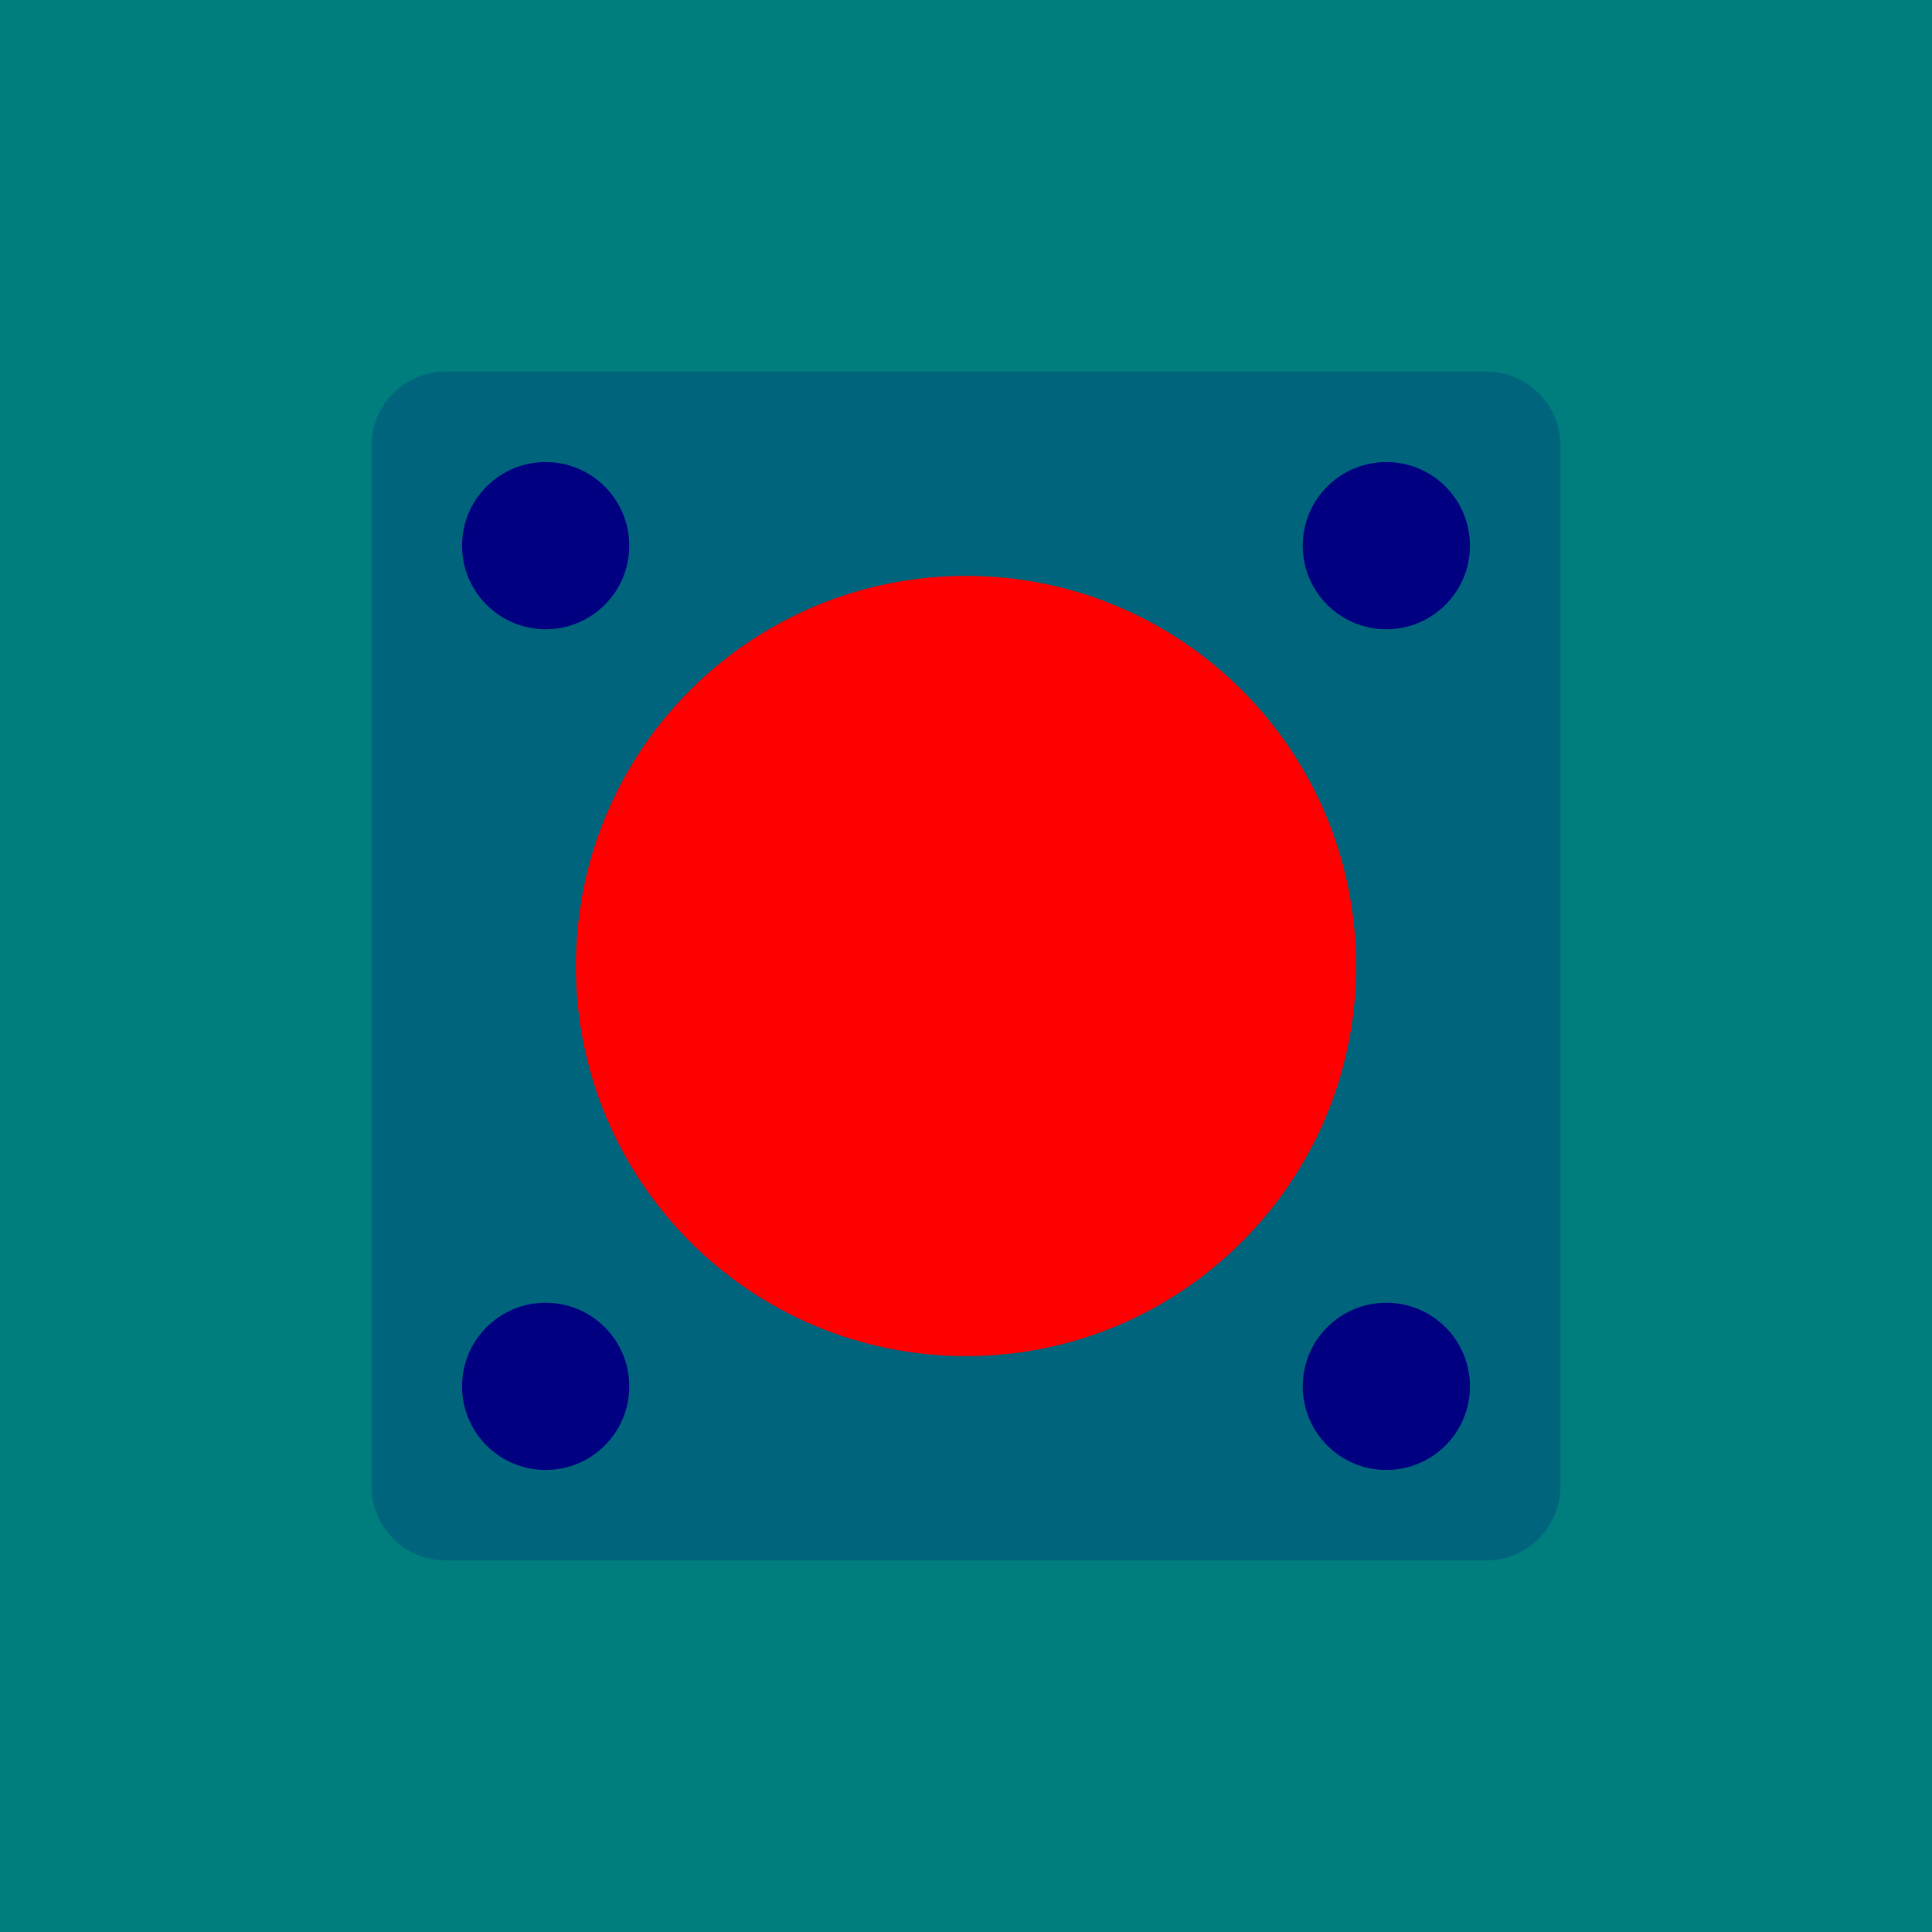
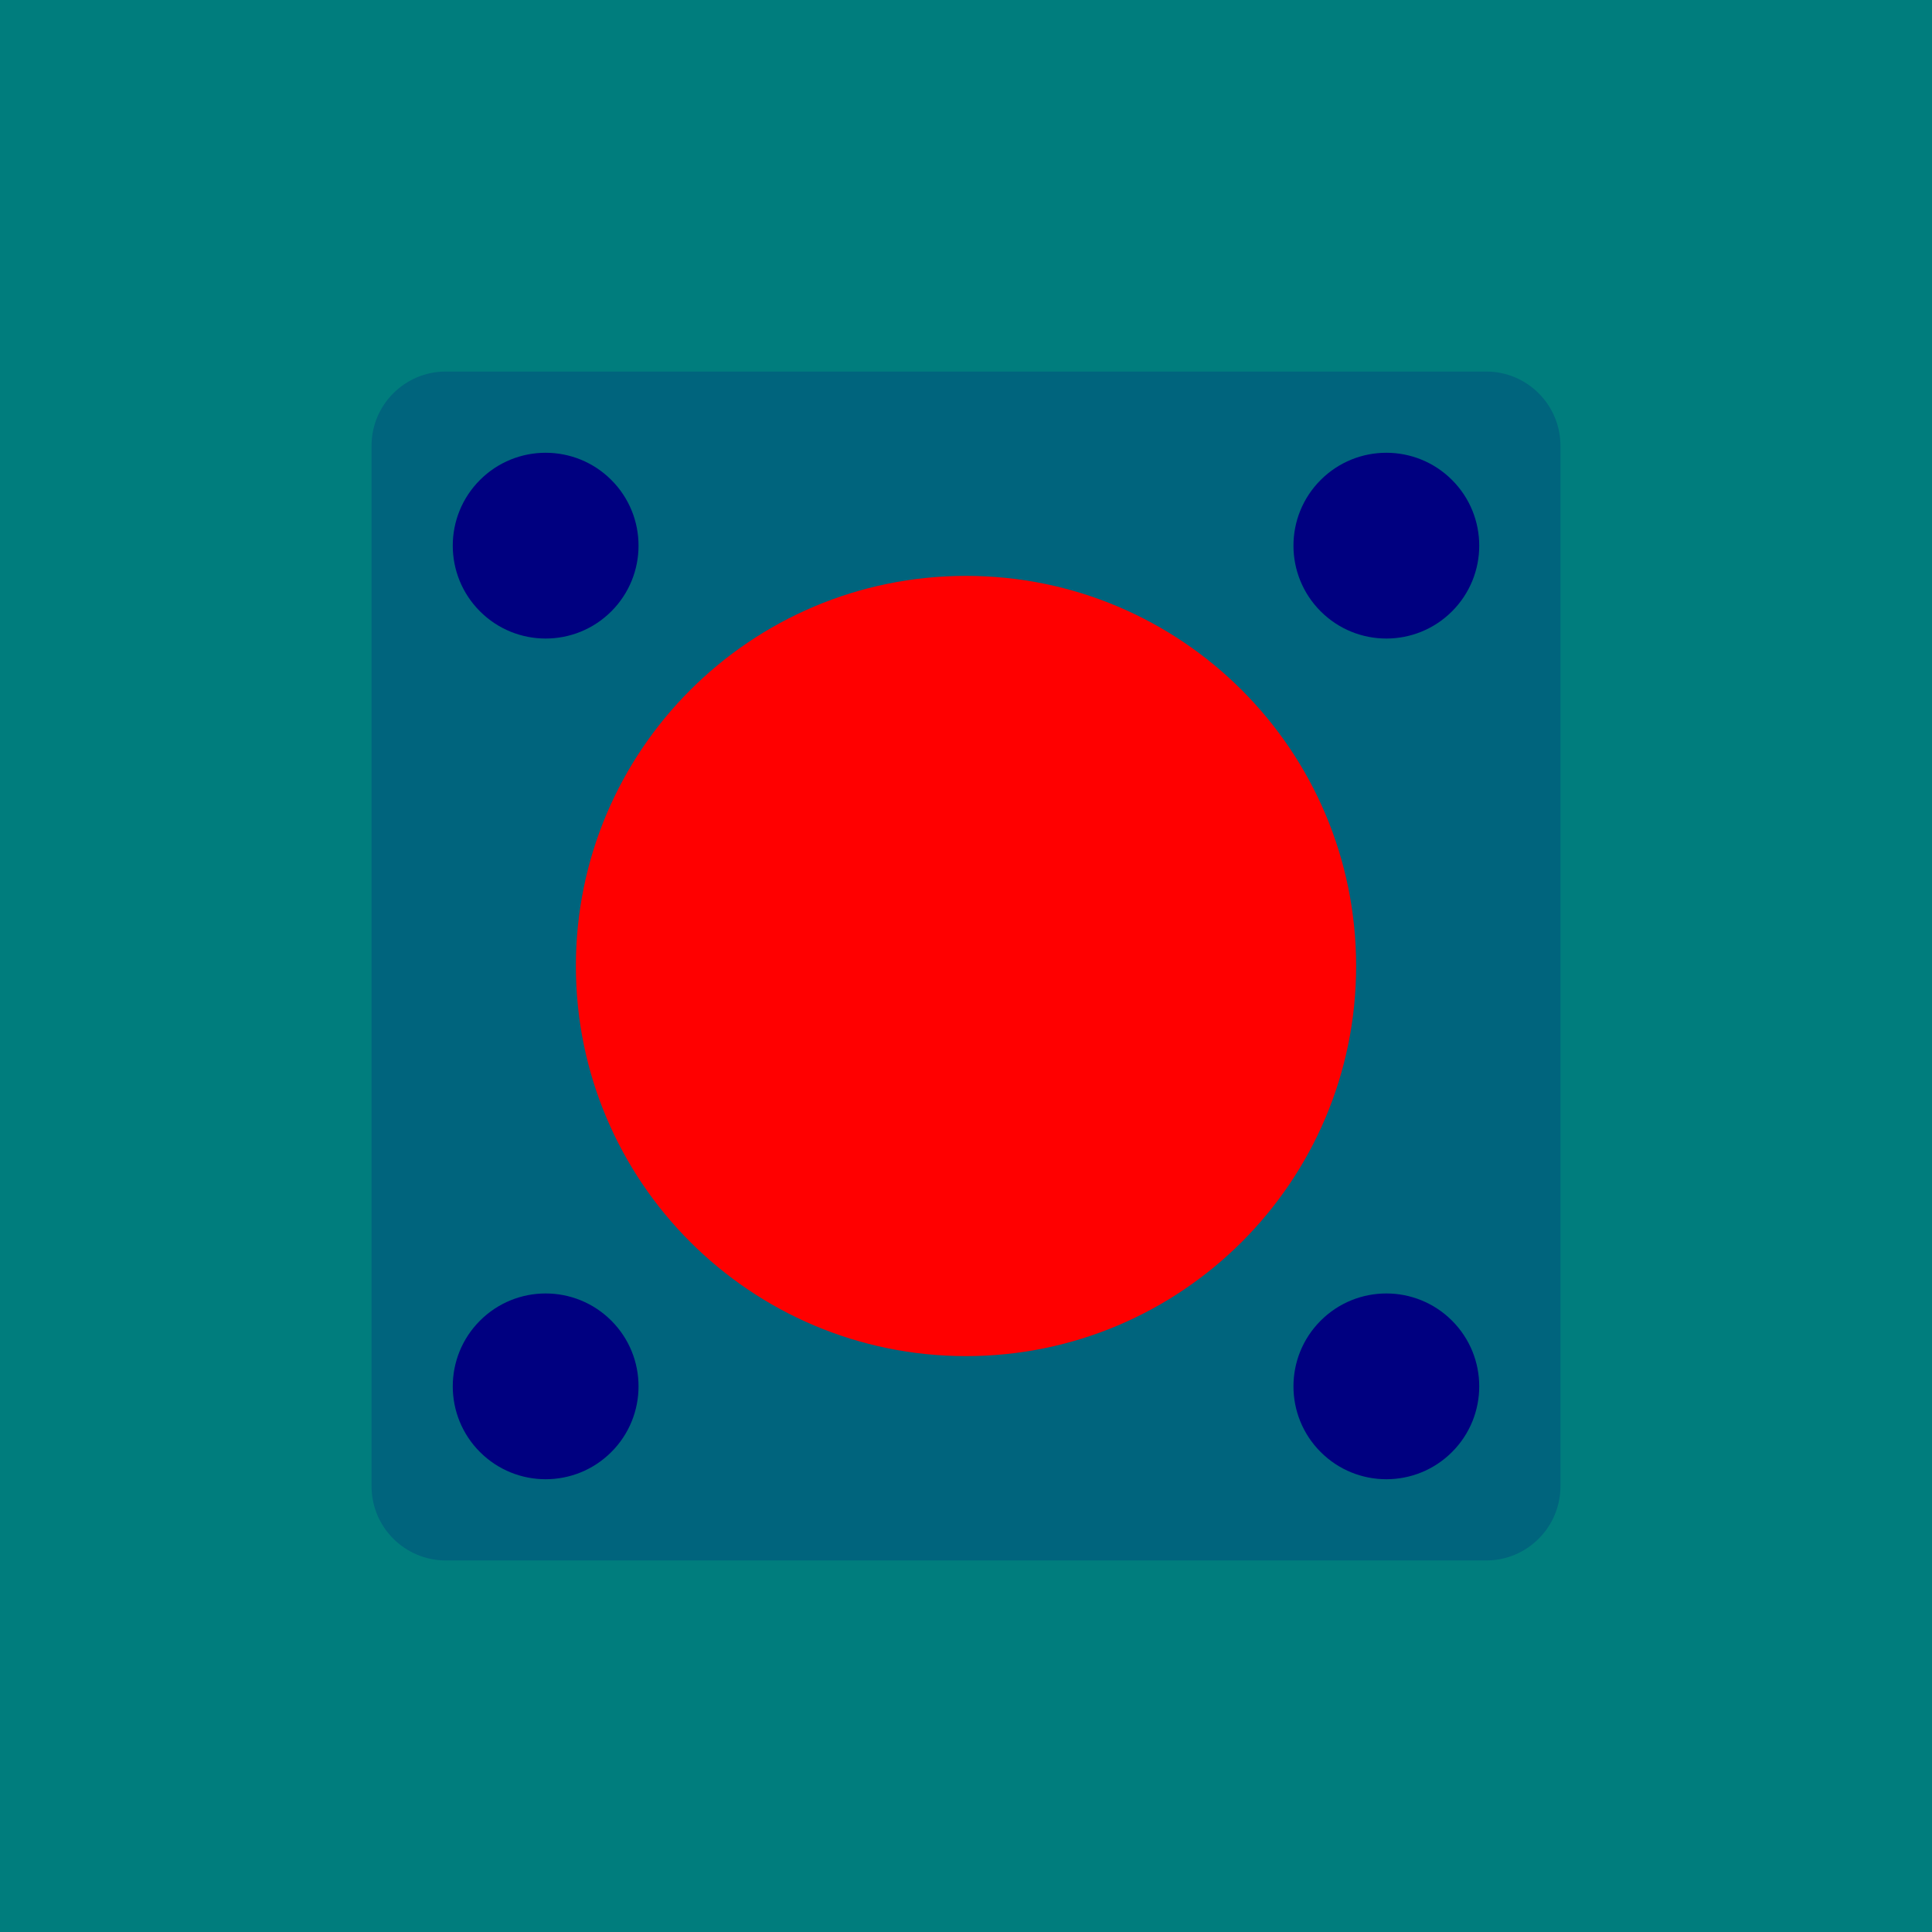
<svg xmlns="http://www.w3.org/2000/svg" width="52mm" height="52mm" viewBox="0 0 52 52" version="1.1" id="bearing">
  <defs id="defs">
    <rect id="bearing_base_o" style="fill:#000080;fill-opacity:0.2;stroke:#f70000;stroke-width:0" width="32" height="32" x="0" y="0" rx="2" ry="2" />
-     <circle id="bearing_cylinder_o" style="font-variation-settings:normal;opacity:1;vector-effect:none;fill:#ff0000;fill-opacity:1;fill-rule:evenodd;stroke-width:0.388;stroke-linecap:butt;stroke-linejoin:miter;stroke-miterlimit:4;stroke-dasharray:none;stroke-dashoffset:0;stroke-opacity:1;stop-color:#000000;stop-opacity:1" cx="0" cy="0" r="10.5" />
-     <circle id="bearing_screw_4.5mm_o" style="font-variation-settings:normal;opacity:1;vector-effect:none;fill:#000080;fill-opacity:1;fill-rule:evenodd;stroke-width:0.16;stroke-linecap:butt;stroke-linejoin:miter;stroke-miterlimit:4;stroke-dasharray:none;stroke-dashoffset:0;stroke-opacity:1;stop-color:#000000;stop-opacity:1" cx="0" cy="0" r="2.25" />
+     <circle id="bearing_cylinder_o" style="opacity:1;fill:#ff0000;fill-opacity:1;stroke-width:0.388" cx="0" cy="0" r="10.5" />
+     <circle id="bearing_screw_5.0mm_o" style="opacity:1;fill:#000080;fill-opacity:1;stroke-width:0.16" cx="0" cy="0" r="2.50" />
  </defs>
  <g id="layer">
    <rect id="BACKGROUND" x="0" y="0" width="52" height="52" style="fill:rgb(0,125,125);stroke-width:0;stroke:rgb(0,0,0)" />
    <g id="root" transform="translate(10 10)">
      <use href="#bearing_base_o" id="bearing_base" />
      <g id="items" transform="translate(16 16)">
        <use href="#bearing_cylinder_o" id="bearing_cylinder" />
        <use href="#bearing_screw_4.5mm_o" transform="rotate( 45) translate(16 0)" id="bearing_screw_4.5mm_SE" />
        <use href="#bearing_screw_4.5mm_o" transform="rotate(135) translate(16 0)" id="bearing_screw_4.5mm_SW" />
        <use href="#bearing_screw_4.5mm_o" transform="rotate(225) translate(16 0)" id="bearing_screw_4.5mm_NW" />
        <use href="#bearing_screw_4.5mm_o" transform="rotate(315) translate(16 0)" id="bearing_screw_4.5mm_NE" />
+         <use href="#bearing_screw_5.0mm_o" transform="rotate( 45) translate(16 0)" id="bearing_screw_5.0mm_SE" />
+         <use href="#bearing_screw_5.0mm_o" transform="rotate(135) translate(16 0)" id="bearing_screw_5.0mm_SW" />
+         <use href="#bearing_screw_5.0mm_o" transform="rotate(225) translate(16 0)" id="bearing_screw_5.0mm_NW" />
+         <use href="#bearing_screw_5.0mm_o" transform="rotate(315) translate(16 0)" id="bearing_screw_5.0mm_NE" />
      </g>
    </g>
  </g>
</svg>
